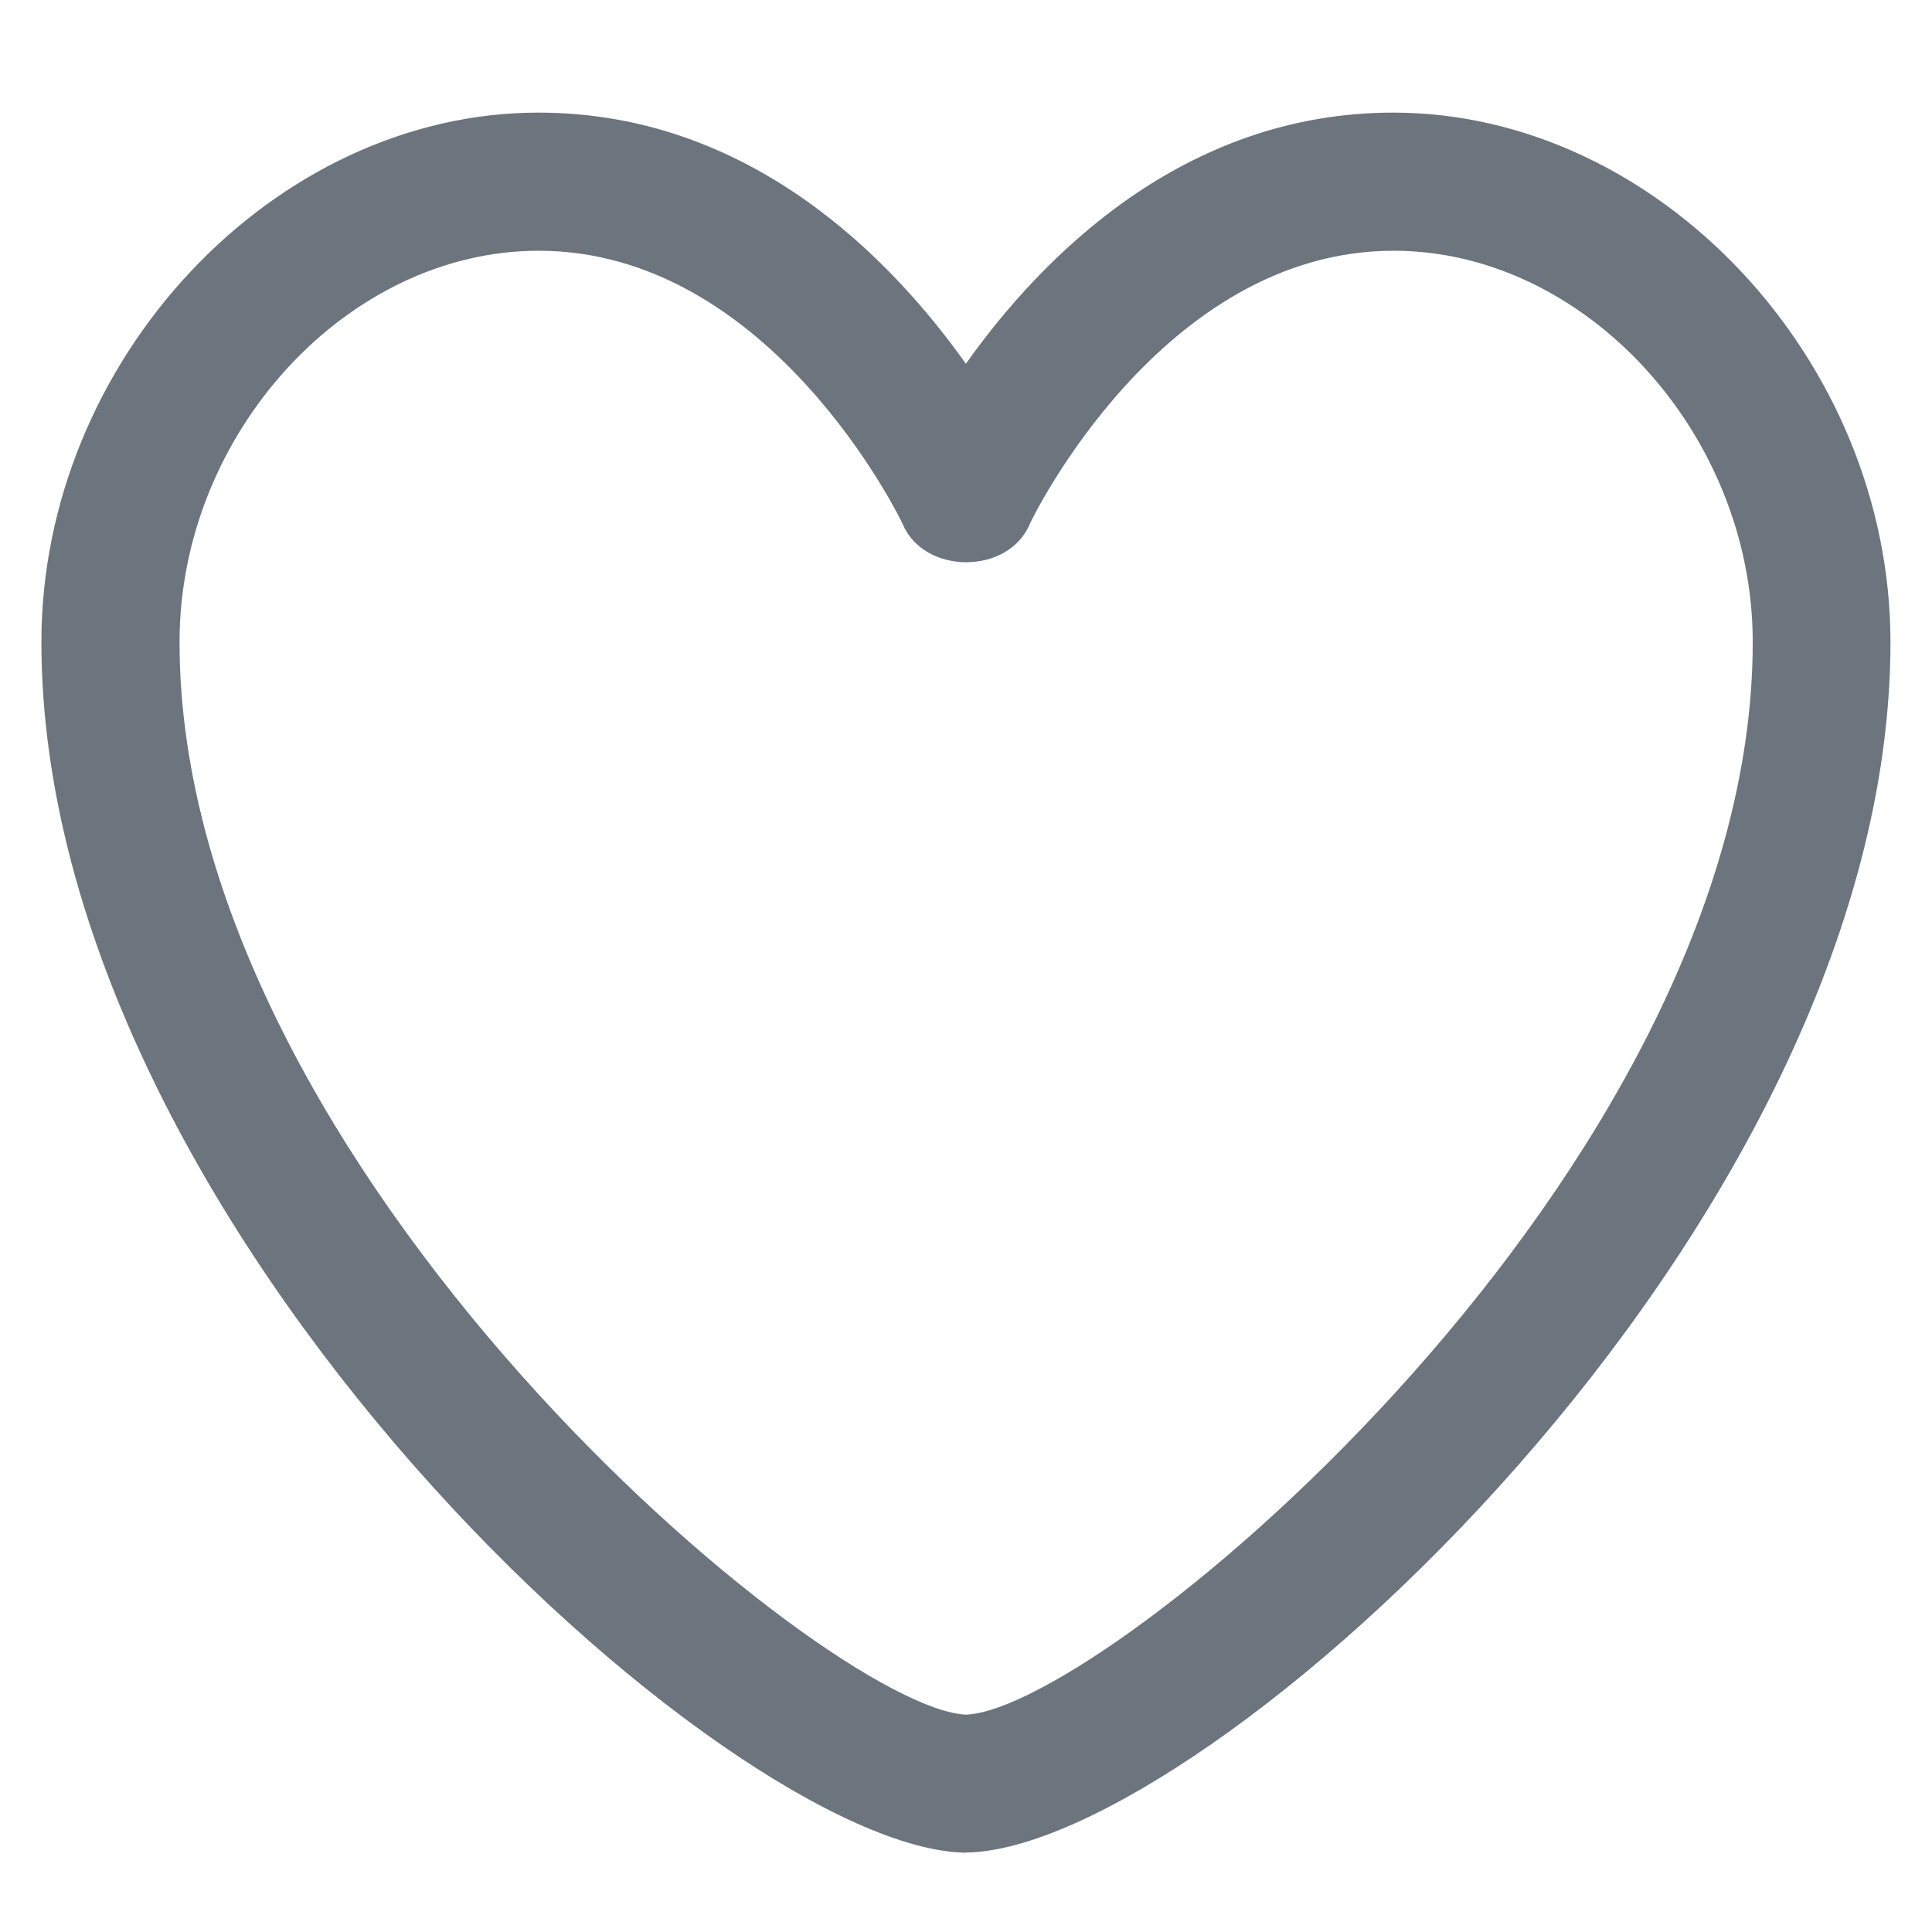
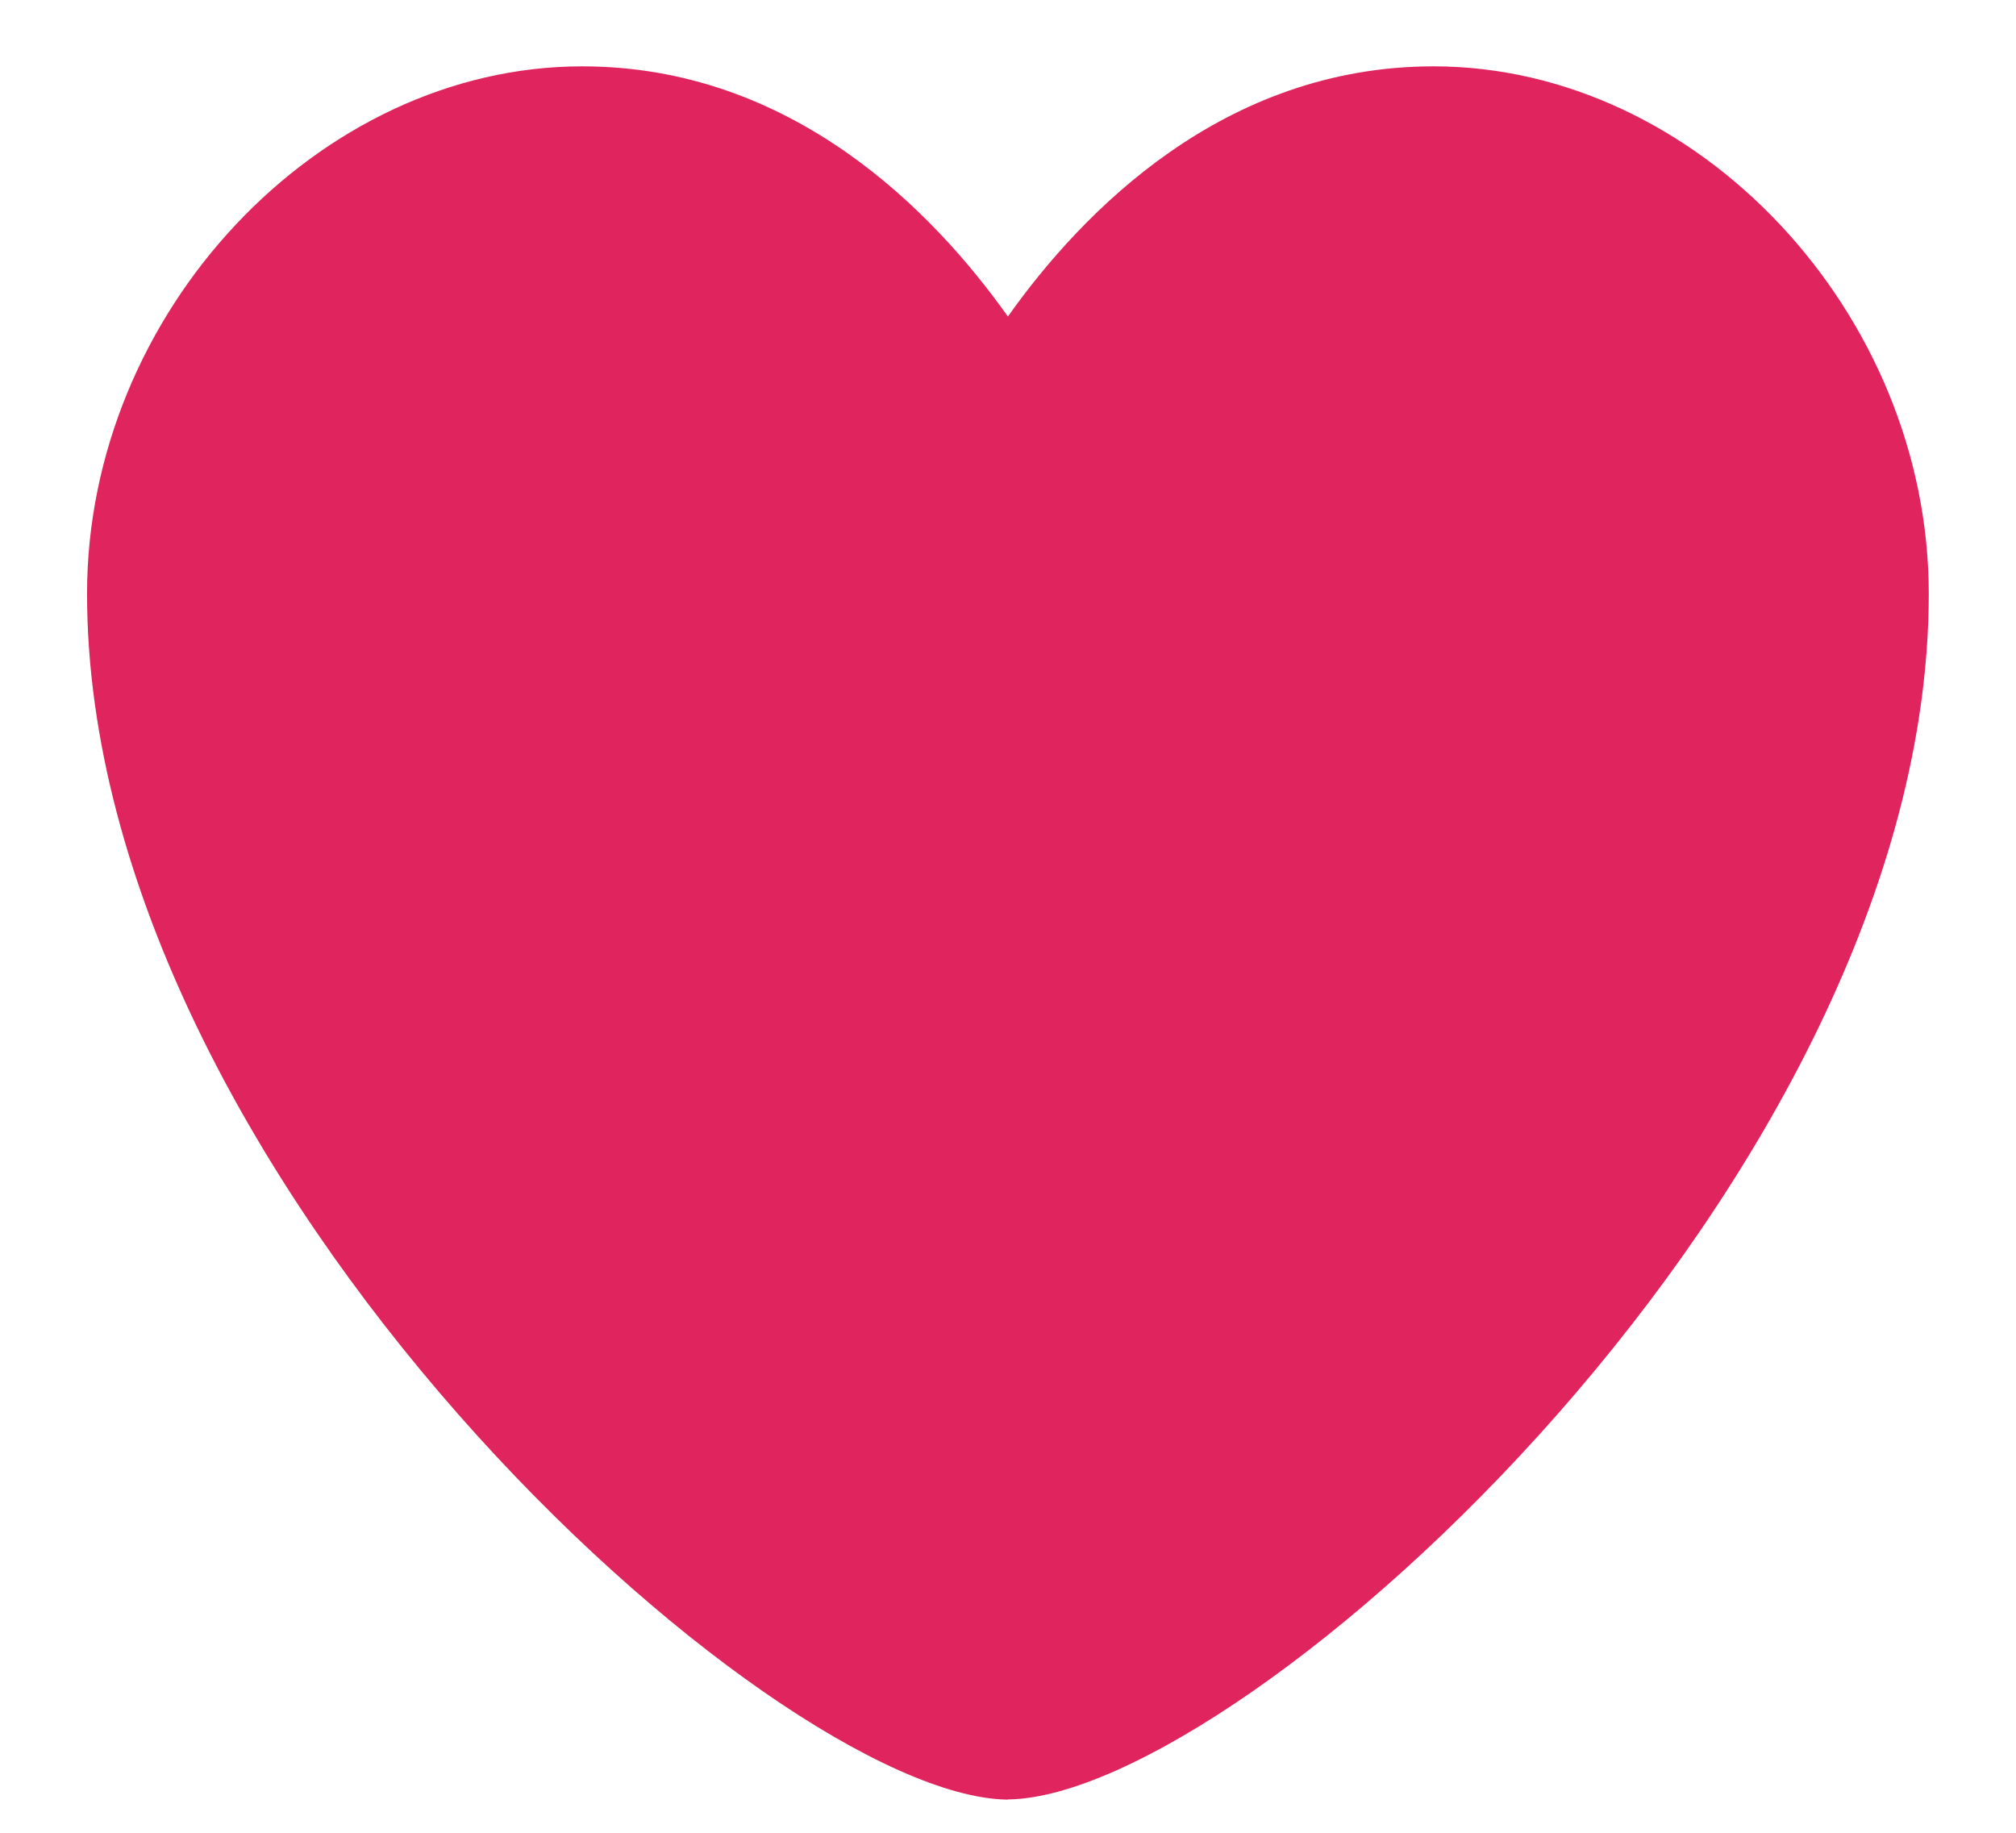
- <svg xmlns="http://www.w3.org/2000/svg" width="14" height="14" viewBox="0 0 14 14" fill="none">
-   <path d="M7 13.425H6.991C5.269 13.393 0.3 8.904 0.3 4.652C0.3 2.609 1.983 0.816 3.902 0.816C5.429 0.816 6.455 1.869 6.999 2.636C7.542 1.871 8.569 0.816 10.096 0.816C12.016 0.816 13.699 2.609 13.699 4.653C13.699 8.903 8.729 13.393 7.007 13.424H7V13.425ZM3.903 1.817C2.516 1.817 1.301 3.142 1.301 4.653C1.301 8.48 5.99 12.384 7.001 12.425C8.013 12.384 12.701 8.481 12.701 4.653C12.701 3.142 11.485 1.817 10.099 1.817C8.413 1.817 7.472 3.774 7.464 3.793C7.311 4.168 6.693 4.168 6.539 3.793C6.53 3.773 5.589 1.817 3.903 1.817H3.903Z" fill="#6C757D" />
+ <svg xmlns="http://www.w3.org/2000/svg" width="22" height="20" viewBox="0 0 22 20" fill="none">
+   <path d="M11 19.638H10.986C8.403 19.59 0.95 12.856 0.95 6.478C0.95 3.414 3.475 0.724 6.353 0.724C8.643 0.724 10.183 2.304 10.999 3.454C11.813 2.306 13.353 0.724 15.644 0.724C18.524 0.724 21.048 3.414 21.048 6.479C21.048 12.855 13.594 19.589 11.011 19.636H11V19.638Z" fill="#E0245E" />
</svg>
